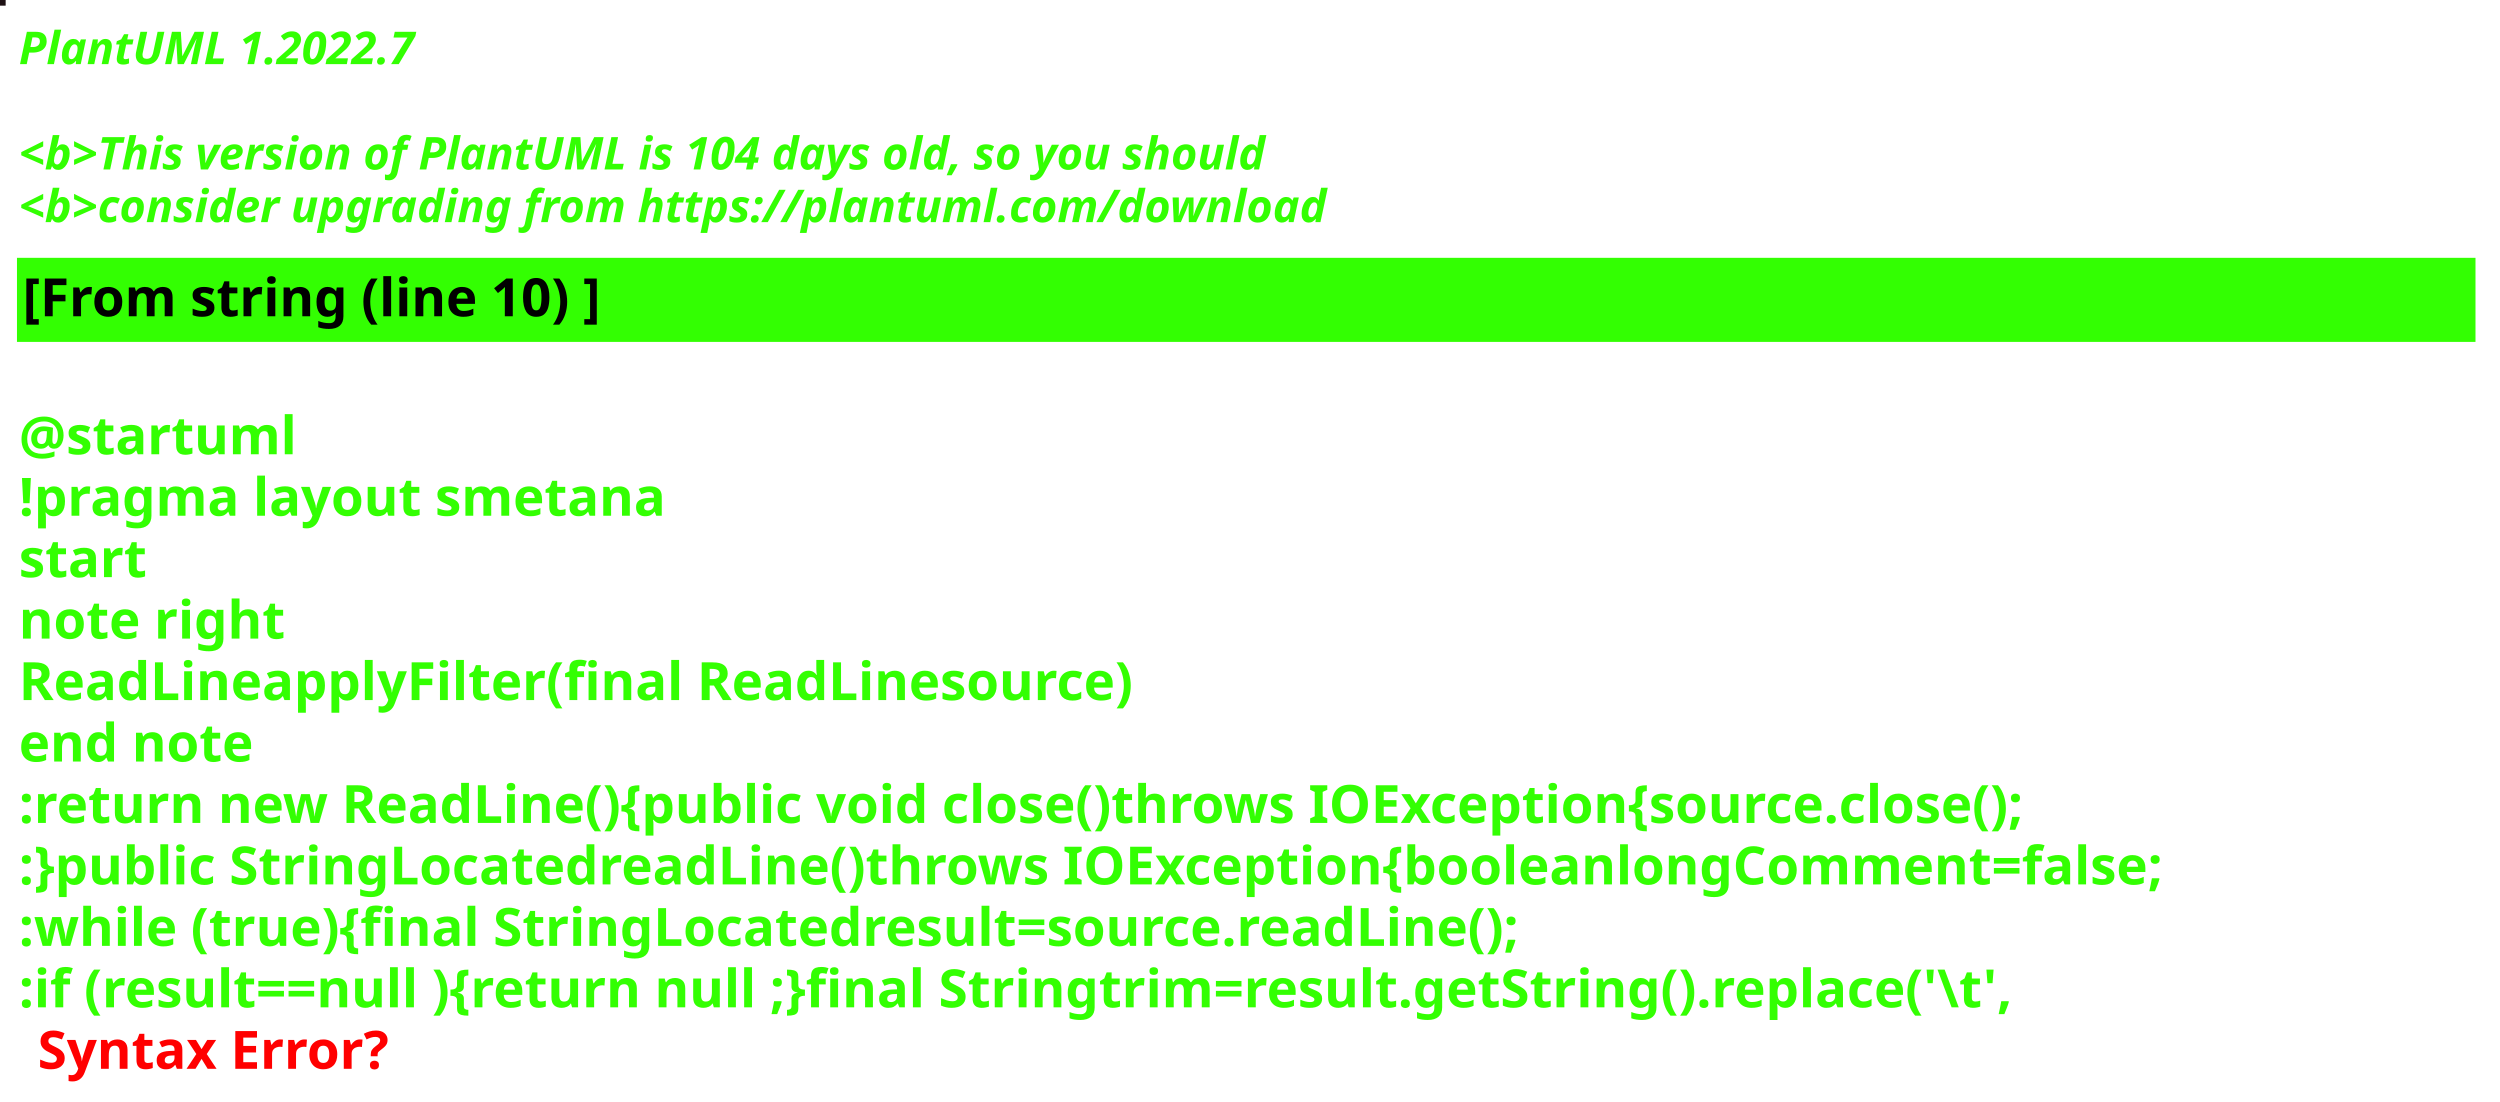
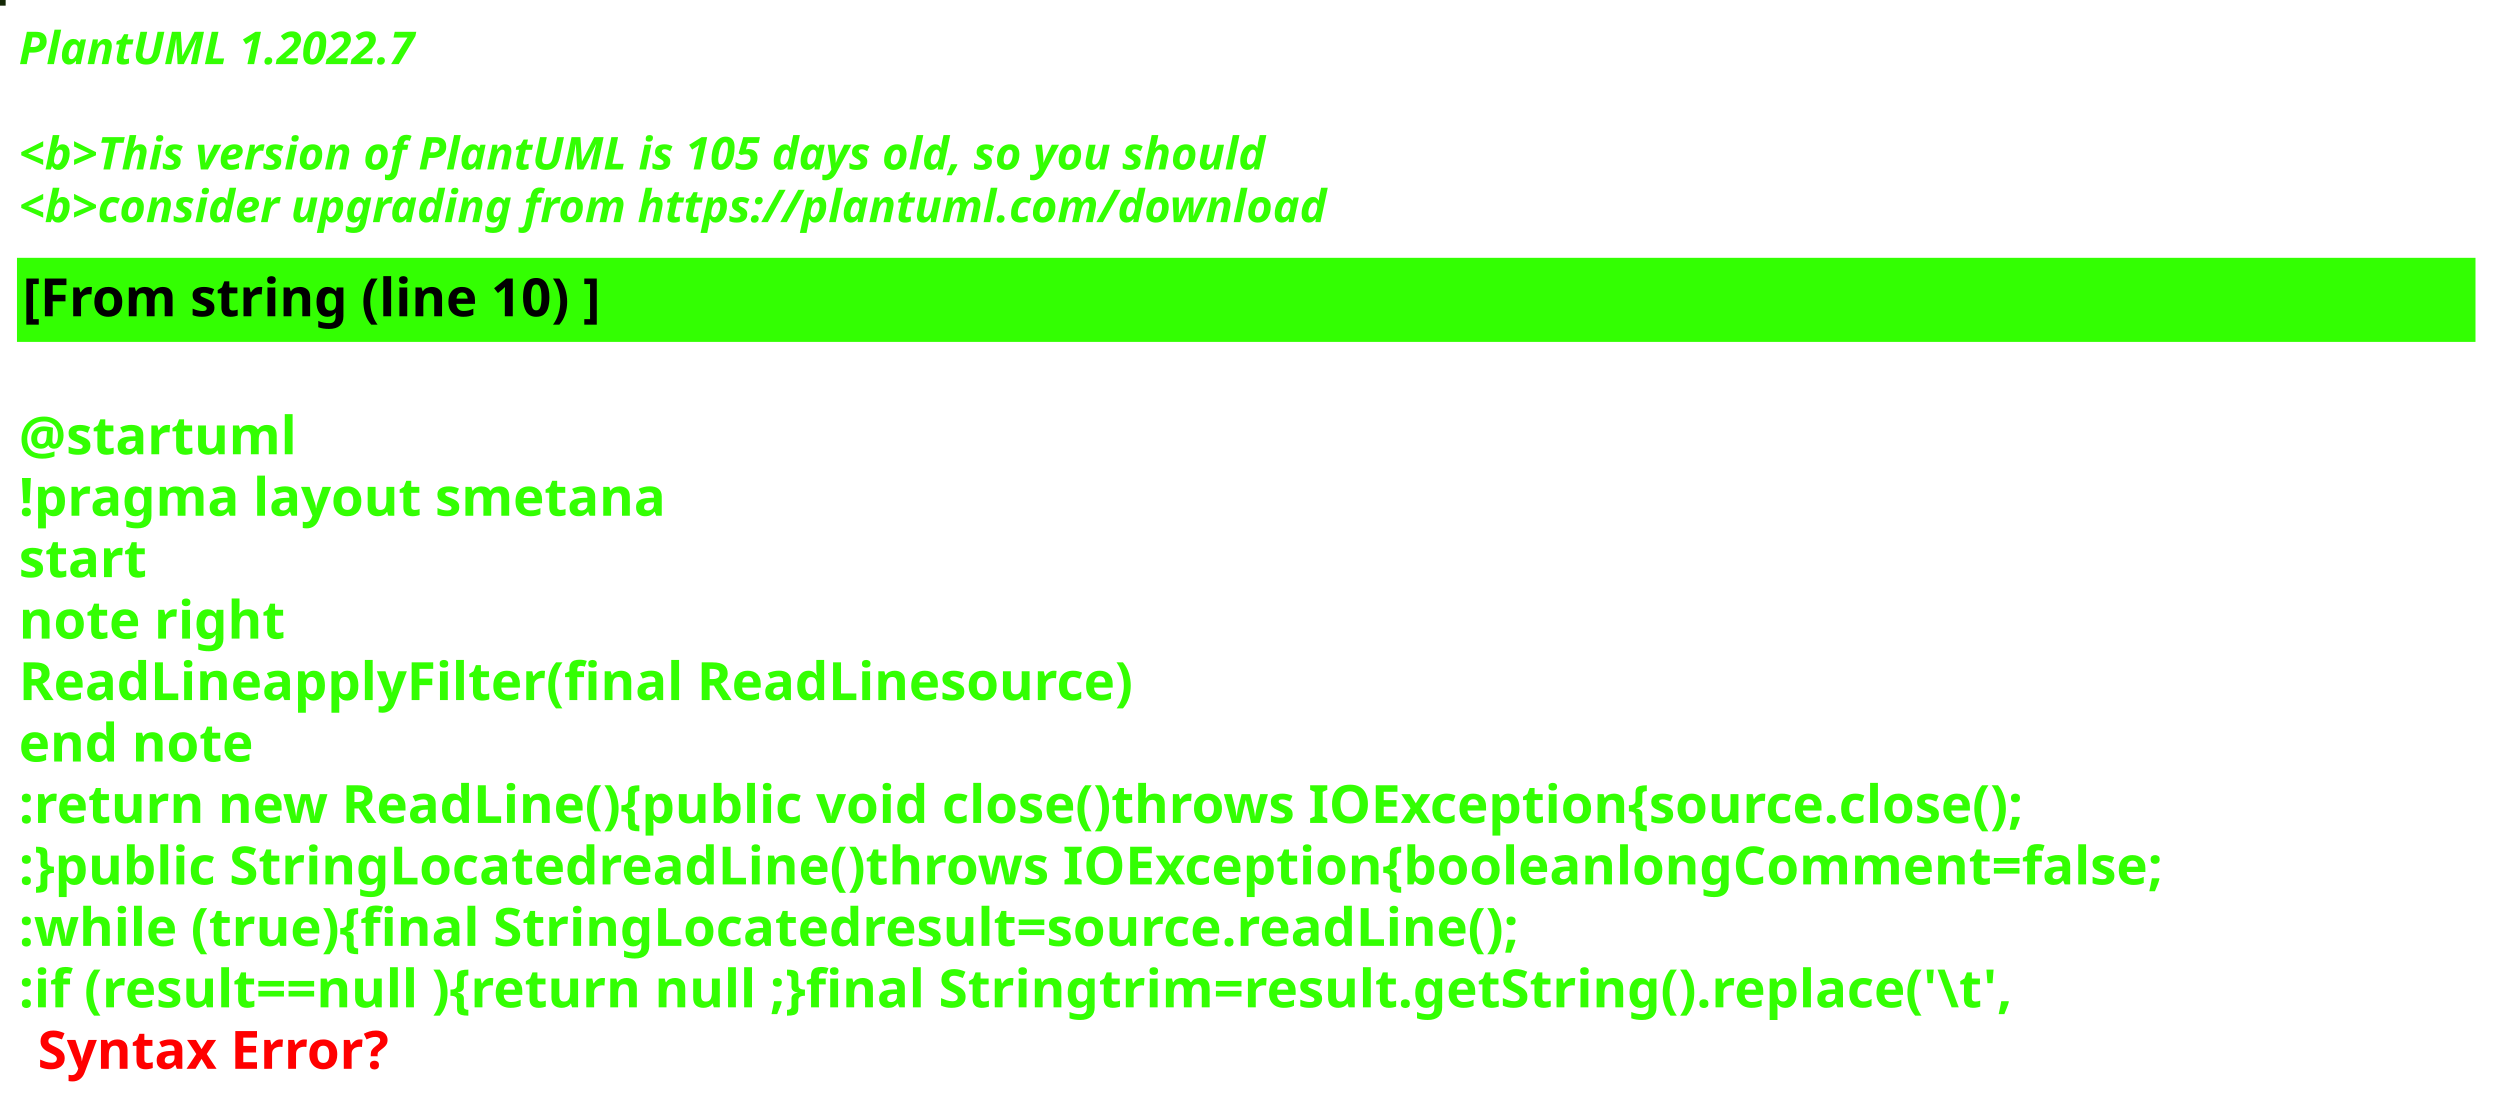
<svg xmlns="http://www.w3.org/2000/svg" contentStyleType="text/css" height="292px" preserveAspectRatio="none" style="width:663px;height:292px;background:#000000;" version="1.1" viewBox="0 0 663 292" width="663px" zoomAndPan="magnify">
  <defs />
  <g>
-     <rect fill="#1D1013" height="1" style="stroke:#1D1013;stroke-width:1.0;" width="1" x="0" y="0" />
+     <rect fill="#142706" height="1" style="stroke:#142706;stroke-width:1.0;" width="1" x="0" y="0" />
    <text fill="#33FF02" font-family="sans-serif" font-size="12" font-style="italic" font-weight="bold" lengthAdjust="spacing" textLength="127" x="5" y="17">PlantUML 1.2022.7</text>
    <text fill="#33FF02" font-family="sans-serif" font-size="12" font-style="italic" font-weight="bold" lengthAdjust="spacing" textLength="4" x="5" y="30.969"> </text>
-     <text fill="#33FF02" font-family="sans-serif" font-size="12" font-style="italic" font-weight="bold" lengthAdjust="spacing" textLength="399" x="5" y="44.938">&lt;b&gt;This version of PlantUML is 104 days old, so you should</text>
+     <text fill="#33FF02" font-family="sans-serif" font-size="12" font-style="italic" font-weight="bold" lengthAdjust="spacing" textLength="399" x="5" y="44.938">&lt;b&gt;This version of PlantUML is 105 days old, so you should</text>
    <text fill="#33FF02" font-family="sans-serif" font-size="12" font-style="italic" font-weight="bold" lengthAdjust="spacing" textLength="408" x="5" y="58.906">&lt;b&gt;consider upgrading from https://plantuml.com/download</text>
    <rect fill="#33FF02" height="21.297" style="stroke:#33FF02;stroke-width:1.0;" width="651" x="5" y="68.875" />
    <text fill="#000000" font-family="sans-serif" font-size="14" font-weight="bold" lengthAdjust="spacing" textLength="178" x="6" y="83.875">[From string (line 10) ]</text>
    <text fill="#33FF02" font-family="sans-serif" font-size="14" font-weight="bold" lengthAdjust="spacing" textLength="5" x="5" y="104.172"> </text>
    <text fill="#33FF02" font-family="sans-serif" font-size="14" font-weight="bold" lengthAdjust="spacing" textLength="79" x="5" y="120.469">@startuml</text>
    <text fill="#33FF02" font-family="sans-serif" font-size="14" font-weight="bold" lengthAdjust="spacing" textLength="190" x="5" y="136.766">!pragma layout smetana</text>
    <text fill="#33FF02" font-family="sans-serif" font-size="14" font-weight="bold" lengthAdjust="spacing" textLength="37" x="5" y="153.062">start</text>
    <text fill="#33FF02" font-family="sans-serif" font-size="14" font-weight="bold" lengthAdjust="spacing" textLength="78" x="5" y="169.359">note right</text>
    <text fill="#33FF02" font-family="sans-serif" font-size="14" font-weight="bold" lengthAdjust="spacing" textLength="331" x="5" y="185.656">ReadLineapplyFilter(final ReadLinesource)</text>
    <text fill="#33FF02" font-family="sans-serif" font-size="14" font-weight="bold" lengthAdjust="spacing" textLength="71" x="5" y="201.953">end note</text>
    <text fill="#33FF02" font-family="sans-serif" font-size="14" font-weight="bold" lengthAdjust="spacing" textLength="622" x="5" y="218.25">:return new ReadLine(){public void close()throws IOException{source.close();</text>
    <text fill="#33FF02" font-family="sans-serif" font-size="14" font-weight="bold" lengthAdjust="spacing" textLength="651" x="5" y="234.547">:}public StringLocatedreadLine()throws IOException{booleanlongComment=false;</text>
    <text fill="#33FF02" font-family="sans-serif" font-size="14" font-weight="bold" lengthAdjust="spacing" textLength="461" x="5" y="250.844">:while (true){final StringLocatedresult=source.readLine();</text>
    <text fill="#33FF02" font-family="sans-serif" font-size="14" font-weight="bold" lengthAdjust="spacing" text-decoration="wavy underline" textLength="608" x="5" y="267.141">:if (result==null ){return null ;}final Stringtrim=result.getString().replace('\t',</text>
    <text fill="#FF0000" font-family="sans-serif" font-size="14" font-weight="bold" lengthAdjust="spacing" textLength="106" x="10" y="283.438">Syntax Error?</text>
  </g>
</svg>
